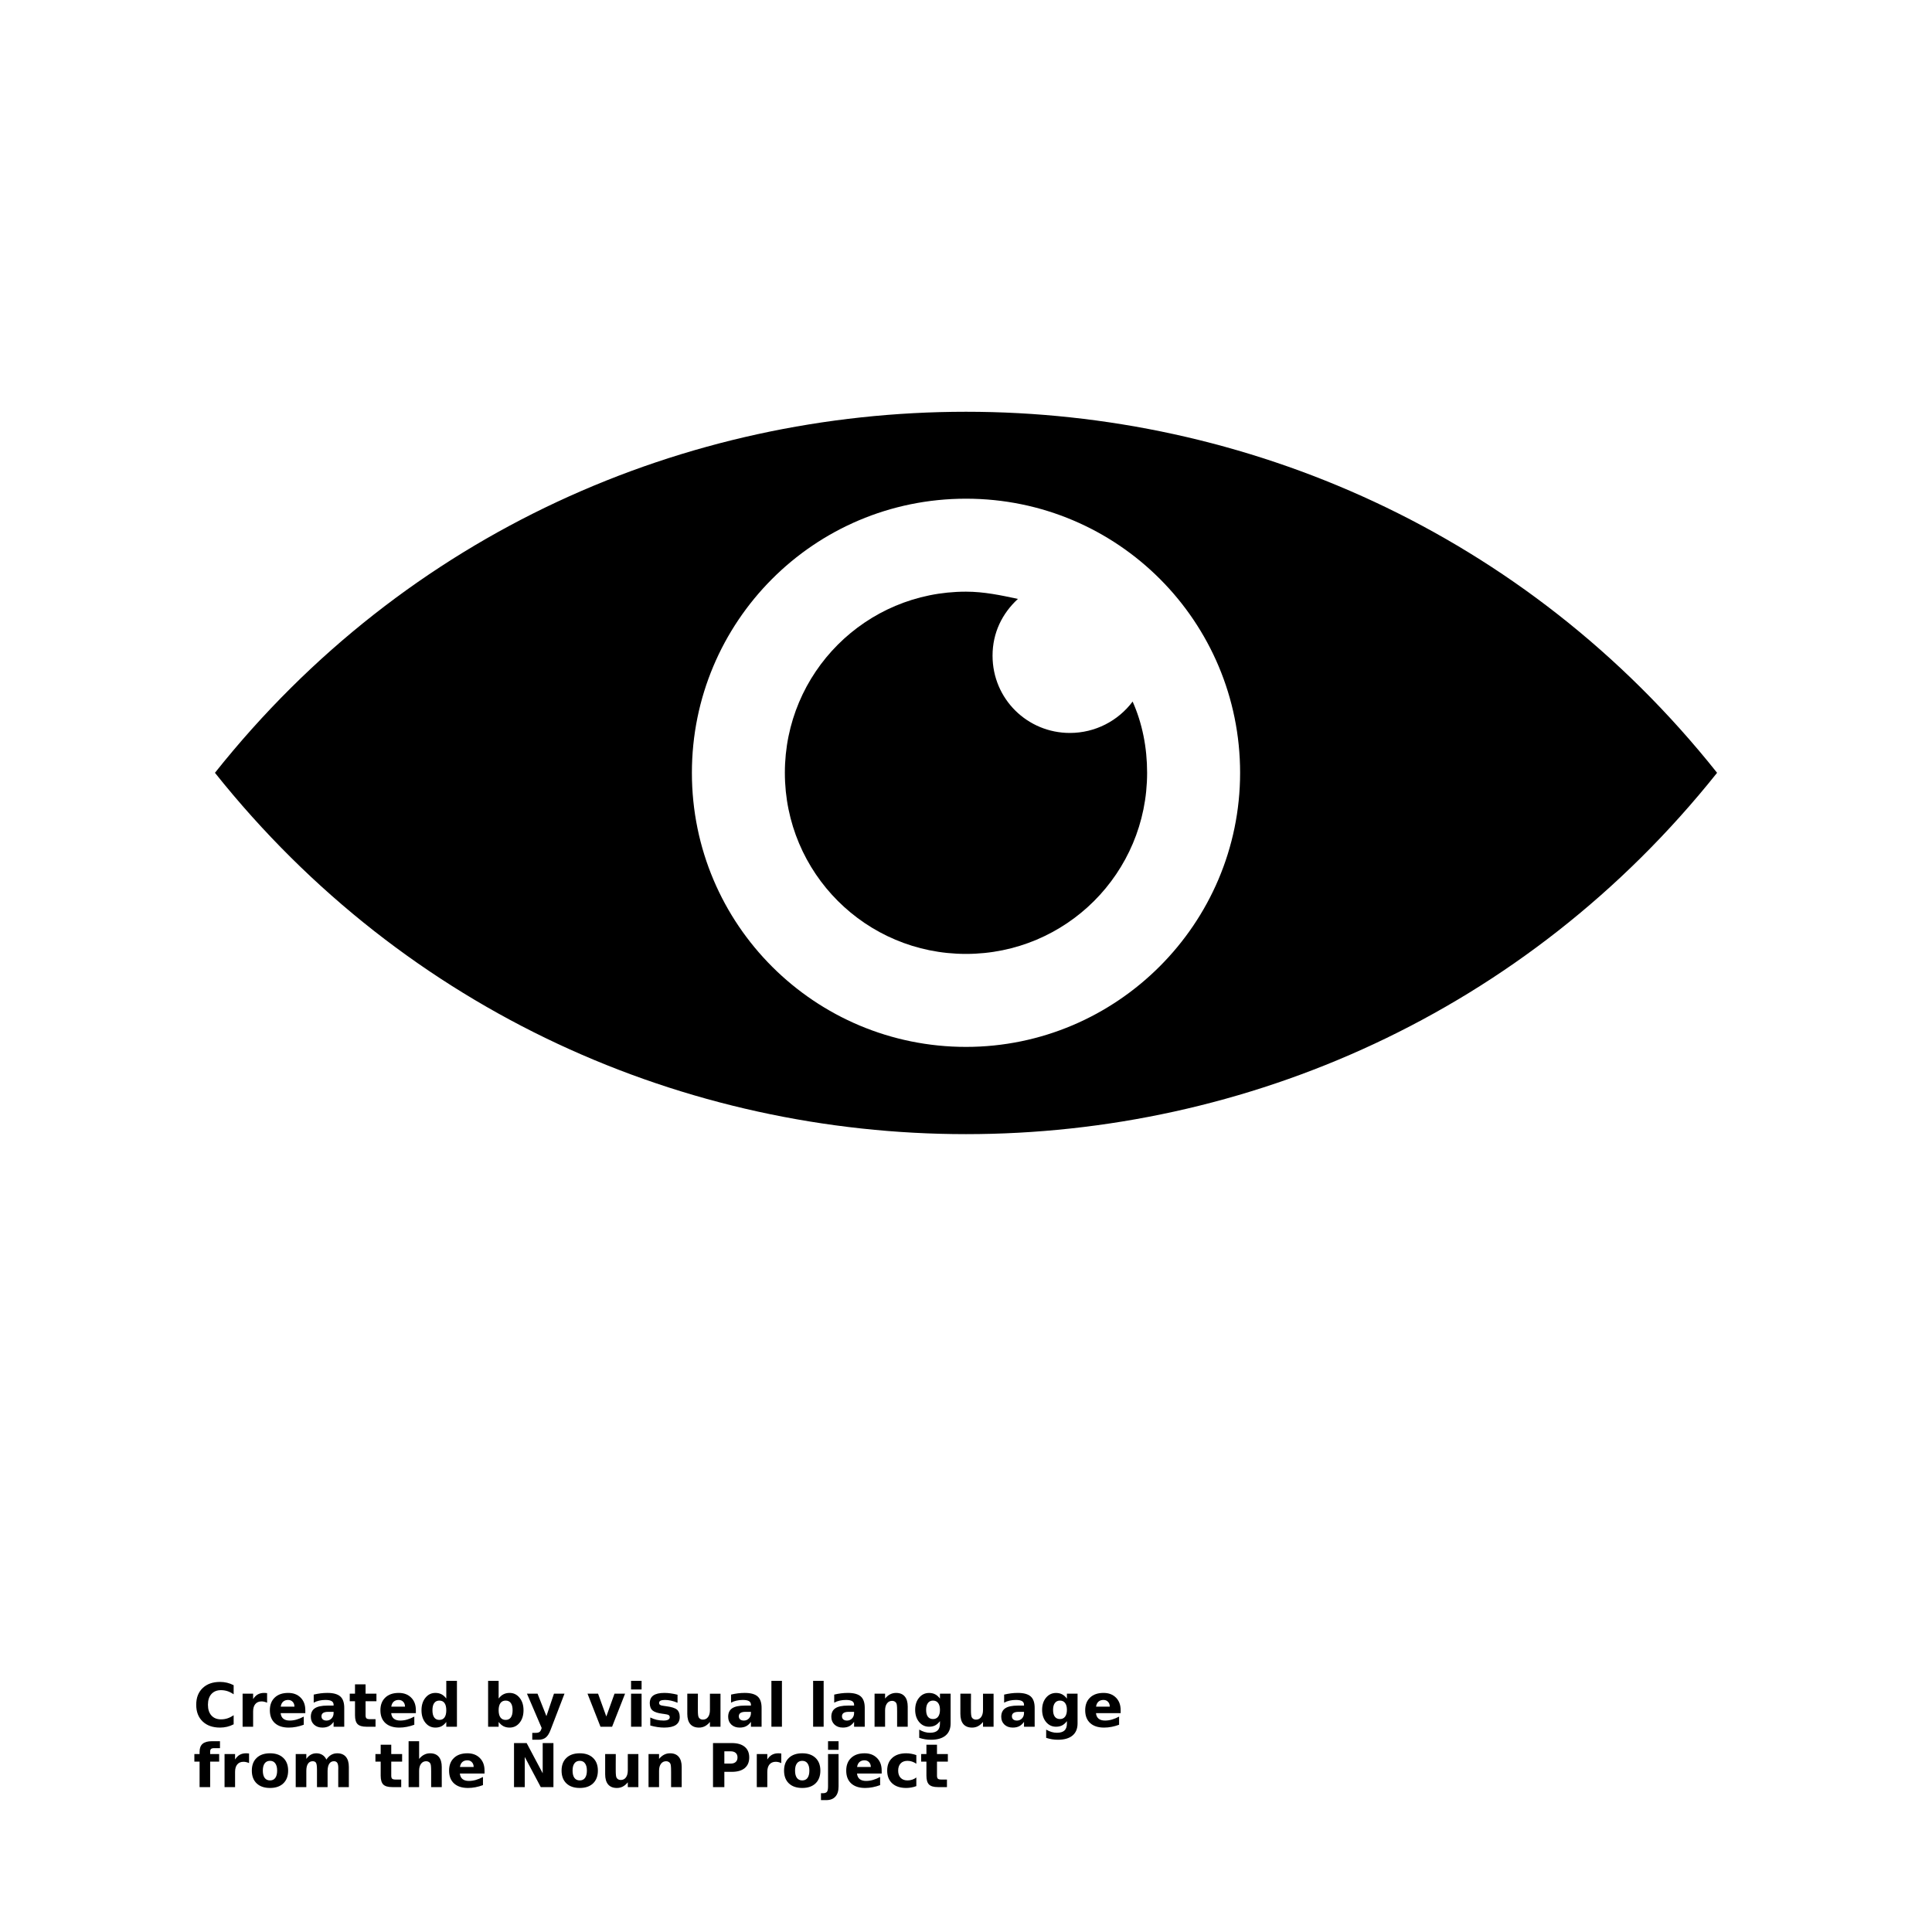
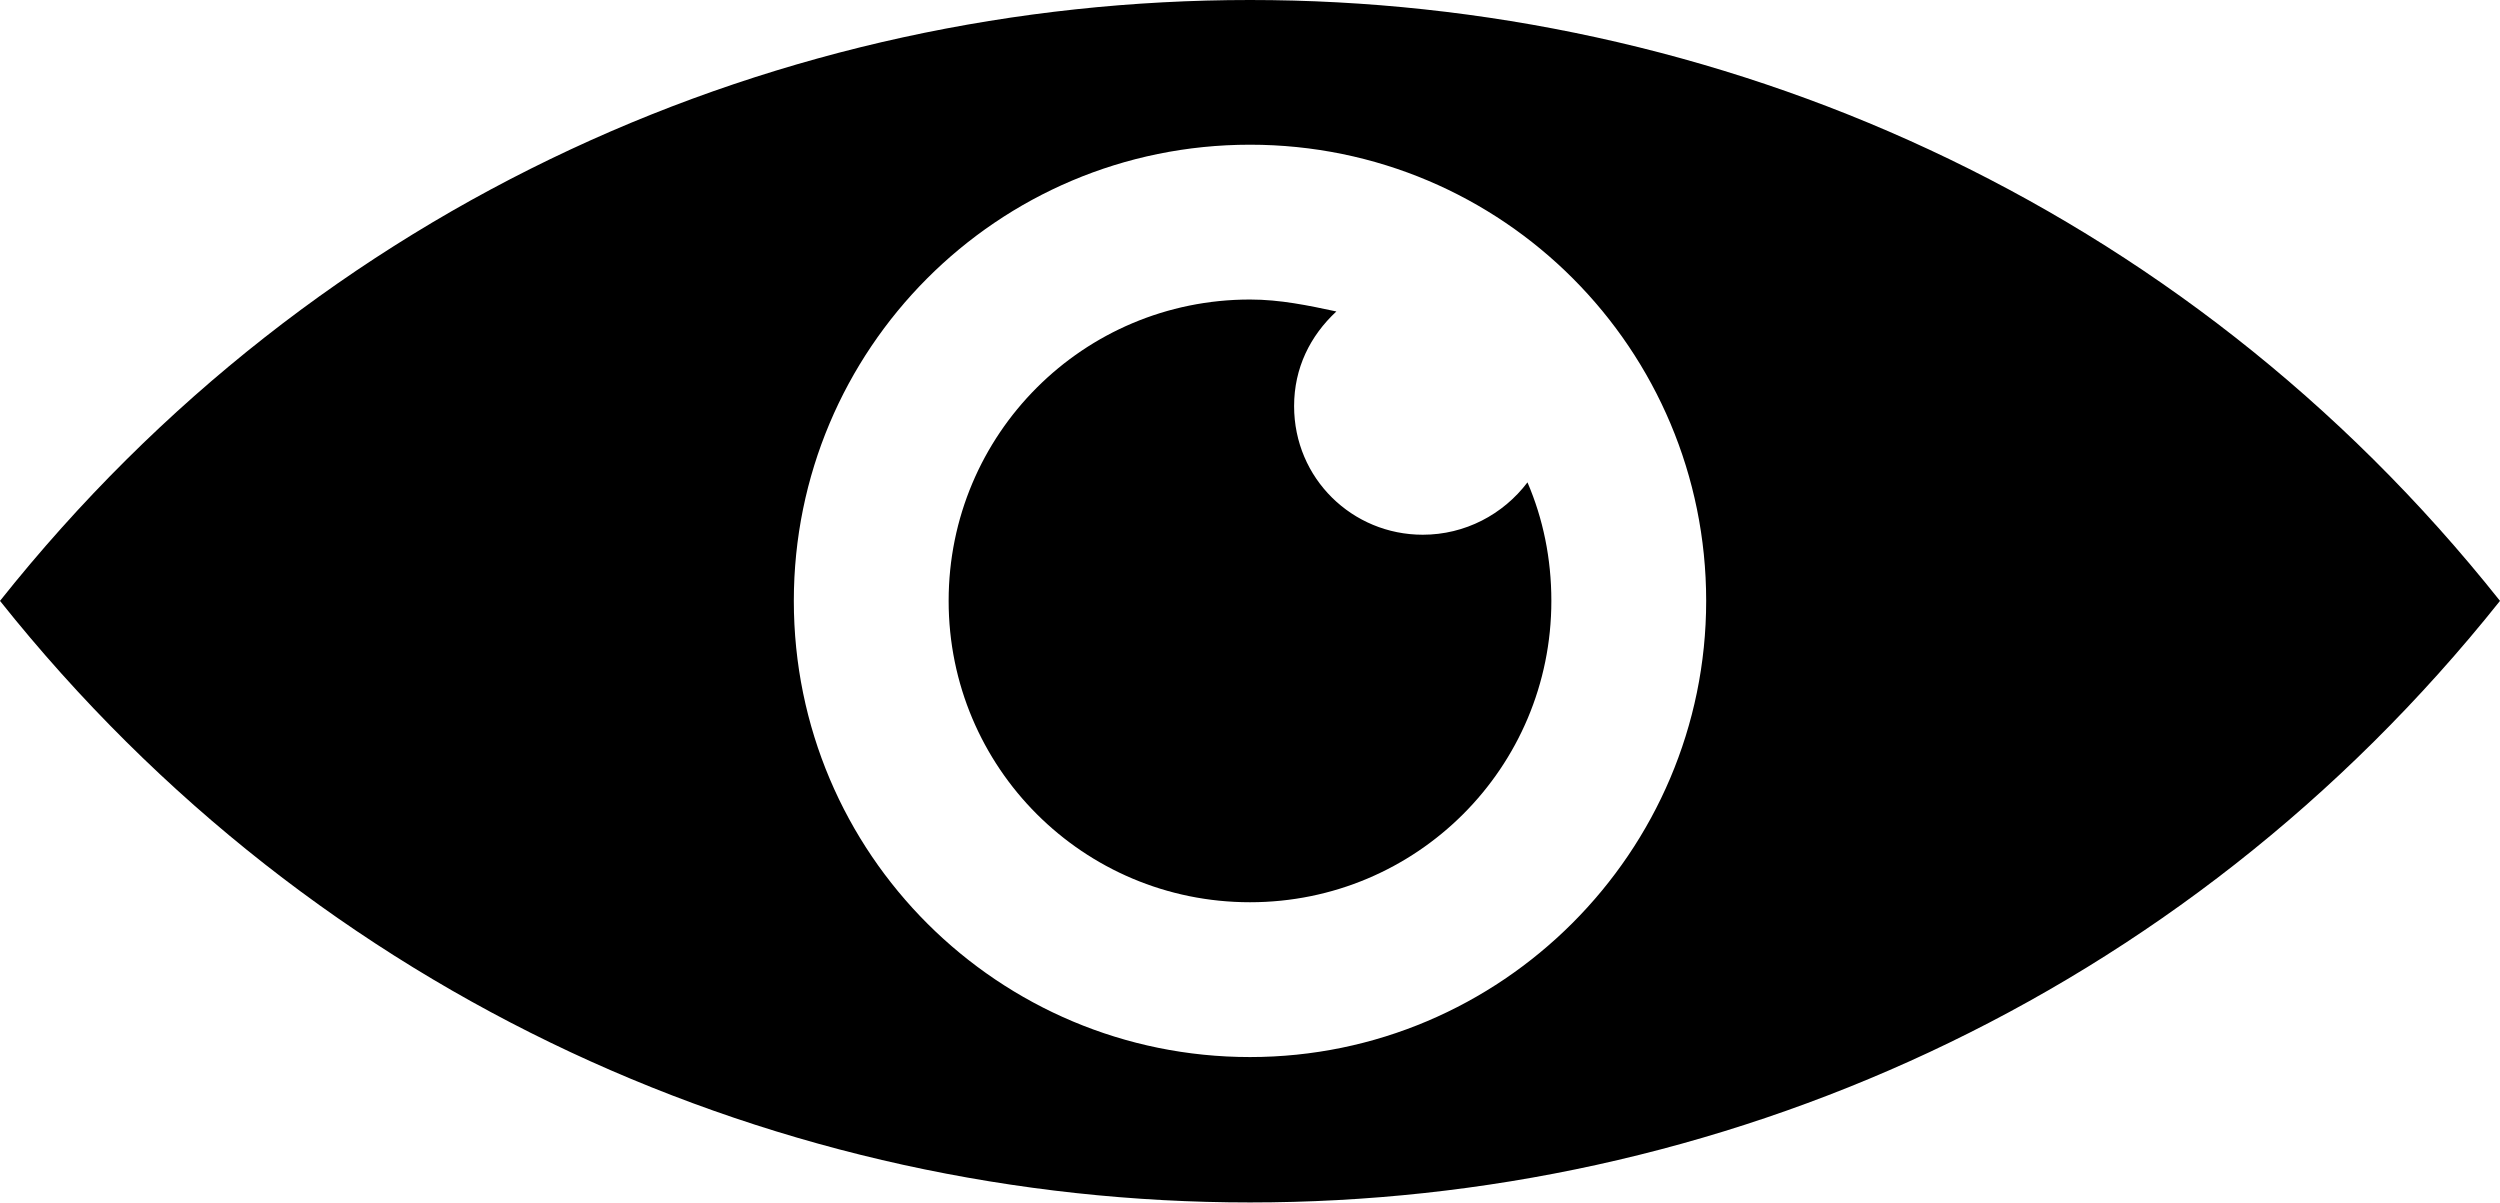
- <svg xmlns="http://www.w3.org/2000/svg" xmlns:xlink="http://www.w3.org/1999/xlink" width="700pt" height="700pt" version="1.1" viewBox="0 0 700 700">
-   <defs>
-     <symbol id="w" overflow="visible">
-       <path d="m14.656-0.875c-0.762 0.398-1.555 0.695-2.375 0.891-0.812 0.195-1.664 0.297-2.547 0.297-2.656 0-4.762-0.738-6.312-2.219-1.555-1.488-2.328-3.504-2.328-6.047 0-2.551 0.773-4.566 2.328-6.047 1.551-1.488 3.656-2.234 6.312-2.234 0.883 0 1.734 0.102 2.547 0.297 0.82 0.199 1.613 0.496 2.375 0.891v3.297c-0.762-0.52-1.512-0.898-2.25-1.141-0.742-0.238-1.523-0.359-2.344-0.359-1.469 0-2.625 0.469-3.469 1.406-0.836 0.938-1.25 2.234-1.25 3.891 0 1.648 0.414 2.938 1.25 3.875 0.844 0.938 2 1.406 3.469 1.406 0.82 0 1.602-0.117 2.344-0.359 0.738-0.238 1.488-0.617 2.25-1.141z" />
-     </symbol>
-     <symbol id="d" overflow="visible">
-       <path d="m10.719-8.703c-0.336-0.156-0.668-0.27-1-0.344-0.324-0.082-0.656-0.125-1-0.125-0.98 0-1.734 0.32-2.266 0.953-0.531 0.625-0.797 1.527-0.797 2.703v5.516h-3.812v-11.969h3.812v1.969c0.488-0.781 1.051-1.348 1.688-1.703 0.645-0.363 1.41-0.547 2.297-0.547 0.133 0 0.273 0.008 0.422 0.016 0.145 0.012 0.363 0.031 0.656 0.062z" />
-     </symbol>
-     <symbol id="a" overflow="visible">
-       <path d="m13.781-6.016v1.094h-8.938c0.094 0.898 0.414 1.57 0.969 2.016 0.551 0.449 1.328 0.672 2.328 0.672 0.801 0 1.625-0.117 2.469-0.359 0.844-0.238 1.711-0.598 2.609-1.078v2.953c-0.906 0.336-1.812 0.59-2.719 0.766s-1.812 0.266-2.719 0.266c-2.156 0-3.84-0.547-5.047-1.641-1.199-1.102-1.797-2.648-1.797-4.641 0-1.945 0.586-3.477 1.766-4.594 1.176-1.125 2.801-1.688 4.875-1.688 1.875 0 3.375 0.57 4.5 1.703 1.133 1.125 1.703 2.637 1.703 4.531zm-3.938-1.266c0-0.727-0.215-1.312-0.641-1.75-0.418-0.445-0.969-0.672-1.656-0.672-0.742 0-1.344 0.211-1.812 0.625-0.461 0.418-0.746 1.016-0.859 1.797z" />
-     </symbol>
-     <symbol id="b" overflow="visible">
-       <path d="m7.203-5.391c-0.805 0-1.406 0.137-1.812 0.406-0.398 0.273-0.594 0.672-0.594 1.203 0 0.48 0.16 0.859 0.484 1.141 0.32 0.273 0.773 0.406 1.359 0.406 0.719 0 1.32-0.254 1.812-0.766 0.488-0.52 0.734-1.172 0.734-1.953v-0.438zm5.844-1.438v6.828h-3.859v-1.766c-0.512 0.719-1.09 1.246-1.734 1.578-0.637 0.332-1.418 0.5-2.344 0.5-1.242 0-2.246-0.359-3.016-1.078-0.773-0.727-1.156-1.672-1.156-2.828 0-1.395 0.477-2.422 1.438-3.078 0.969-0.656 2.488-0.984 4.562-0.984h2.25v-0.297c0-0.602-0.242-1.047-0.719-1.328-0.48-0.281-1.227-0.422-2.234-0.422-0.812 0-1.574 0.086-2.281 0.25-0.711 0.156-1.367 0.402-1.969 0.734v-2.922c0.82-0.195 1.645-0.348 2.469-0.453 0.82-0.102 1.648-0.156 2.484-0.156 2.156 0 3.711 0.43 4.672 1.281 0.957 0.844 1.438 2.227 1.438 4.141z" />
-     </symbol>
-     <symbol id="c" overflow="visible">
-       <path d="m6.016-15.359v3.391h3.938v2.734h-3.938v5.078c0 0.555 0.109 0.93 0.328 1.125 0.219 0.199 0.656 0.297 1.312 0.297h1.969v2.734h-3.281c-1.512 0-2.586-0.312-3.219-0.938-0.625-0.633-0.938-1.707-0.938-3.219v-5.078h-1.906v-2.734h1.906v-3.391z" />
-     </symbol>
-     <symbol id="m" overflow="visible">
-       <path d="m9.969-10.219v-6.406h3.859v16.625h-3.859v-1.734c-0.523 0.711-1.102 1.23-1.734 1.562-0.637 0.32-1.371 0.484-2.203 0.484-1.469 0-2.68-0.582-3.625-1.75-0.949-1.176-1.422-2.688-1.422-4.531s0.473-3.348 1.422-4.516c0.945-1.176 2.156-1.766 3.625-1.766 0.832 0 1.566 0.168 2.203 0.5 0.633 0.324 1.211 0.836 1.734 1.531zm-2.516 7.75c0.82 0 1.445-0.297 1.875-0.891 0.426-0.602 0.641-1.473 0.641-2.609 0-1.145-0.215-2.016-0.641-2.609-0.43-0.594-1.055-0.891-1.875-0.891-0.812 0-1.434 0.297-1.859 0.891-0.43 0.594-0.641 1.465-0.641 2.609 0 1.137 0.211 2.008 0.641 2.609 0.426 0.594 1.047 0.891 1.859 0.891z" />
-     </symbol>
-     <symbol id="l" overflow="visible">
-       <path d="m8.203-2.469c0.82 0 1.445-0.297 1.875-0.891 0.426-0.602 0.641-1.473 0.641-2.609 0-1.145-0.215-2.016-0.641-2.609-0.43-0.594-1.055-0.891-1.875-0.891-0.824 0-1.453 0.305-1.891 0.906-0.438 0.594-0.656 1.461-0.656 2.594 0 1.137 0.219 2.008 0.656 2.609 0.438 0.594 1.066 0.891 1.891 0.891zm-2.547-7.75c0.531-0.695 1.113-1.207 1.75-1.531 0.645-0.332 1.383-0.5 2.219-0.5 1.469 0 2.676 0.59 3.625 1.766 0.945 1.168 1.422 2.672 1.422 4.516s-0.477 3.356-1.422 4.531c-0.949 1.168-2.156 1.75-3.625 1.75-0.836 0-1.574-0.168-2.219-0.5-0.637-0.332-1.219-0.848-1.75-1.547v1.734h-3.812v-16.625h3.812z" />
-     </symbol>
-     <symbol id="k" overflow="visible">
-       <path d="m0.266-11.969h3.828l3.219 8.125 2.734-8.125h3.812l-5.031 13.094c-0.5 1.332-1.09 2.266-1.766 2.797-0.668 0.531-1.555 0.797-2.656 0.797h-2.219v-2.5h1.203c0.645 0 1.113-0.105 1.406-0.312 0.301-0.211 0.531-0.578 0.688-1.109l0.109-0.344z" />
-     </symbol>
-     <symbol id="j" overflow="visible">
-       <path d="m0.328-11.969h3.828l2.984 8.266 2.969-8.266h3.828l-4.703 11.969h-4.203z" />
-     </symbol>
-     <symbol id="v" overflow="visible">
-       <path d="m1.844-11.969h3.812v11.969h-3.812zm0-4.656h3.812v3.125h-3.812z" />
-     </symbol>
-     <symbol id="u" overflow="visible">
-       <path d="m11.188-11.594v2.906c-0.824-0.344-1.617-0.598-2.375-0.766-0.762-0.164-1.48-0.25-2.156-0.25-0.73 0-1.273 0.09-1.625 0.266-0.355 0.18-0.531 0.461-0.531 0.844 0 0.305 0.133 0.539 0.406 0.703 0.27 0.168 0.75 0.289 1.438 0.359l0.672 0.094c1.957 0.25 3.273 0.664 3.953 1.234 0.676 0.574 1.016 1.465 1.016 2.672 0 1.281-0.469 2.246-1.406 2.891-0.938 0.637-2.344 0.953-4.219 0.953-0.781 0-1.594-0.062-2.438-0.188s-1.715-0.312-2.609-0.562v-2.906c0.758 0.375 1.539 0.656 2.344 0.844 0.801 0.18 1.613 0.266 2.438 0.266 0.75 0 1.312-0.102 1.688-0.312 0.383-0.207 0.578-0.508 0.578-0.906 0-0.344-0.133-0.598-0.391-0.766-0.262-0.164-0.781-0.297-1.562-0.391l-0.672-0.094c-1.699-0.207-2.891-0.598-3.578-1.172-0.688-0.582-1.031-1.461-1.031-2.641 0-1.27 0.43-2.207 1.297-2.812 0.875-0.613 2.211-0.922 4.016-0.922 0.695 0 1.43 0.055 2.203 0.156 0.781 0.105 1.629 0.273 2.547 0.5z" />
-     </symbol>
-     <symbol id="f" overflow="visible">
-       <path d="m1.703-4.656v-7.312h3.844v1.203c0 0.648-0.008 1.461-0.016 2.438v1.969c0 0.961 0.023 1.652 0.078 2.078 0.051 0.418 0.133 0.727 0.25 0.922 0.156 0.25 0.359 0.445 0.609 0.578 0.258 0.137 0.551 0.203 0.875 0.203 0.801 0 1.426-0.305 1.875-0.922 0.457-0.613 0.688-1.469 0.688-2.562v-5.906h3.828v11.969h-3.828v-1.734c-0.574 0.699-1.184 1.215-1.828 1.547-0.648 0.332-1.355 0.5-2.125 0.5-1.387 0-2.445-0.422-3.172-1.266-0.719-0.852-1.078-2.086-1.078-3.703z" />
-     </symbol>
-     <symbol id="i" overflow="visible">
-       <path d="m1.844-16.625h3.812v16.625h-3.812z" />
-     </symbol>
-     <symbol id="h" overflow="visible">
-       <path d="m13.859-7.281v7.281h-3.844v-5.578c0-1.031-0.027-1.738-0.078-2.125-0.043-0.395-0.121-0.688-0.234-0.875-0.148-0.25-0.352-0.441-0.609-0.578-0.25-0.145-0.543-0.219-0.875-0.219-0.793 0-1.418 0.312-1.875 0.938-0.461 0.617-0.688 1.465-0.688 2.547v5.891h-3.812v-11.969h3.812v1.75c0.582-0.695 1.195-1.207 1.844-1.531 0.645-0.332 1.359-0.5 2.141-0.5 1.383 0 2.43 0.43 3.141 1.281 0.719 0.844 1.078 2.074 1.078 3.688z" />
-     </symbol>
-     <symbol id="g" overflow="visible">
-       <path d="m9.969-2.031c-0.523 0.699-1.102 1.215-1.734 1.547-0.637 0.324-1.371 0.484-2.203 0.484-1.461 0-2.668-0.57-3.625-1.719-0.949-1.156-1.422-2.625-1.422-4.406s0.473-3.242 1.422-4.391c0.957-1.145 2.164-1.719 3.625-1.719 0.832 0 1.566 0.168 2.203 0.5 0.633 0.324 1.211 0.84 1.734 1.547v-1.781h3.859v10.766c0 1.914-0.609 3.379-1.828 4.391-1.219 1.02-2.981 1.531-5.281 1.531-0.75 0-1.477-0.059-2.172-0.172-0.699-0.117-1.398-0.289-2.094-0.516v-2.984c0.664 0.383 1.316 0.672 1.953 0.859 0.645 0.188 1.289 0.281 1.938 0.281 1.25 0 2.164-0.277 2.75-0.828 0.582-0.543 0.875-1.395 0.875-2.562zm-2.516-7.438c-0.793 0-1.406 0.293-1.844 0.875-0.438 0.586-0.656 1.406-0.656 2.469 0 1.105 0.211 1.938 0.641 2.5 0.426 0.562 1.047 0.844 1.859 0.844 0.801 0 1.422-0.289 1.859-0.875 0.438-0.582 0.656-1.406 0.656-2.469s-0.219-1.883-0.656-2.469c-0.438-0.582-1.059-0.875-1.859-0.875z" />
-     </symbol>
-     <symbol id="t" overflow="visible">
-       <path d="m9.703-16.625v2.516h-2.109c-0.543 0-0.922 0.102-1.141 0.297-0.211 0.199-0.312 0.539-0.312 1.016v0.828h3.266v2.734h-3.266v9.234h-3.828v-9.234h-1.891v-2.734h1.891v-0.828c0-1.301 0.363-2.266 1.094-2.891 0.727-0.625 1.852-0.938 3.375-0.938z" />
-     </symbol>
-     <symbol id="e" overflow="visible">
-       <path d="m7.531-9.516c-0.844 0-1.492 0.309-1.938 0.922-0.449 0.605-0.672 1.48-0.672 2.625 0 1.148 0.223 2.027 0.672 2.641 0.445 0.605 1.094 0.906 1.938 0.906 0.832 0 1.469-0.301 1.906-0.906 0.445-0.613 0.672-1.492 0.672-2.641 0-1.145-0.227-2.019-0.672-2.625-0.438-0.613-1.074-0.922-1.906-0.922zm0-2.734c2.051 0 3.656 0.559 4.812 1.672 1.164 1.105 1.75 2.641 1.75 4.609s-0.586 3.512-1.75 4.625c-1.156 1.105-2.762 1.656-4.812 1.656-2.062 0-3.68-0.551-4.844-1.656-1.168-1.113-1.75-2.656-1.75-4.625s0.582-3.504 1.75-4.609c1.164-1.113 2.781-1.672 4.844-1.672z" />
-     </symbol>
-     <symbol id="s" overflow="visible">
-       <path d="m12.922-9.969c0.488-0.75 1.062-1.316 1.719-1.703 0.664-0.383 1.398-0.578 2.203-0.578 1.375 0 2.422 0.43 3.141 1.281 0.719 0.844 1.078 2.074 1.078 3.688v7.281h-3.844v-6.234c0.008-0.094 0.016-0.188 0.016-0.281v-0.438c0-0.844-0.125-1.457-0.375-1.844-0.25-0.383-0.652-0.578-1.203-0.578-0.73 0-1.293 0.305-1.688 0.906-0.387 0.594-0.59 1.461-0.609 2.594v5.875h-3.844v-6.234c0-1.32-0.117-2.176-0.344-2.562-0.23-0.383-0.637-0.578-1.219-0.578-0.73 0-1.297 0.305-1.703 0.906-0.398 0.605-0.594 1.465-0.594 2.578v5.891h-3.844v-11.969h3.844v1.75c0.469-0.664 1.004-1.172 1.609-1.516 0.613-0.344 1.289-0.516 2.031-0.516 0.82 0 1.551 0.199 2.188 0.594 0.633 0.398 1.113 0.961 1.438 1.688z" />
-     </symbol>
-     <symbol id="r" overflow="visible">
-       <path d="m13.859-7.281v7.281h-3.844v-5.547c0-1.051-0.027-1.77-0.078-2.156-0.043-0.395-0.121-0.688-0.234-0.875-0.148-0.25-0.352-0.441-0.609-0.578-0.25-0.145-0.543-0.219-0.875-0.219-0.793 0-1.418 0.312-1.875 0.938-0.461 0.617-0.688 1.465-0.688 2.547v5.891h-3.812v-16.625h3.812v6.406c0.582-0.695 1.195-1.207 1.844-1.531 0.645-0.332 1.359-0.5 2.141-0.5 1.383 0 2.43 0.43 3.141 1.281 0.719 0.844 1.078 2.074 1.078 3.688z" />
-     </symbol>
-     <symbol id="q" overflow="visible">
-       <path d="m2.016-15.953h4.578l5.812 10.938v-10.938h3.891v15.953h-4.594l-5.797-10.938v10.938h-3.891z" />
-     </symbol>
-     <symbol id="p" overflow="visible">
-       <path d="m2.016-15.953h6.812c2.031 0 3.586 0.453 4.672 1.359 1.094 0.898 1.641 2.18 1.641 3.844 0 1.68-0.547 2.969-1.641 3.875-1.086 0.898-2.641 1.344-4.672 1.344h-2.703v5.531h-4.109zm4.109 2.984v4.453h2.266c0.801 0 1.414-0.191 1.844-0.578 0.438-0.383 0.656-0.938 0.656-1.656 0-0.707-0.219-1.254-0.656-1.641-0.43-0.383-1.043-0.578-1.844-0.578z" />
-     </symbol>
-     <symbol id="o" overflow="visible">
-       <path d="m1.844-11.969h3.812v11.75c0 1.602-0.387 2.828-1.156 3.672-0.762 0.844-1.871 1.266-3.328 1.266h-1.891v-2.5h0.656c0.727 0 1.227-0.168 1.5-0.5 0.27-0.324 0.406-0.969 0.406-1.938zm0-4.656h3.812v3.125h-3.812z" />
-     </symbol>
-     <symbol id="n" overflow="visible">
-       <path d="m11.5-11.594v3.125c-0.523-0.352-1.043-0.613-1.562-0.781-0.523-0.176-1.062-0.266-1.625-0.266-1.074 0-1.906 0.312-2.5 0.938s-0.891 1.496-0.891 2.609c0 1.117 0.297 1.984 0.891 2.609s1.426 0.938 2.5 0.938c0.594 0 1.156-0.086 1.688-0.266 0.539-0.176 1.039-0.441 1.5-0.797v3.125c-0.594 0.23-1.199 0.395-1.812 0.5-0.617 0.113-1.234 0.172-1.859 0.172-2.156 0-3.844-0.551-5.062-1.656-1.219-1.113-1.828-2.656-1.828-4.625s0.609-3.504 1.828-4.609c1.219-1.113 2.906-1.672 5.062-1.672 0.625 0 1.238 0.059 1.844 0.172 0.613 0.105 1.223 0.266 1.828 0.484z" />
-     </symbol>
-   </defs>
+ <svg xmlns="http://www.w3.org/2000/svg" version="1.1" id="Layer_1" x="0px" y="0px" viewBox="0 0 544.2 261.7" style="enable-background:new 0 0 544.2 261.7;" xml:space="preserve">
  <g>
-     <path d="m350 149.19c-101.5 0-202.56 43.312-272.12 130.81 139.12 174.56 405.12 174.56 544.25 0-69.562-87.5-171.06-130.81-272.12-130.81zm0 230.12c-54.688 0-99.312-44.188-99.312-99.312 0-54.688 44.188-99.312 99.312-99.312s99.312 44.625 99.312 99.312-44.625 99.312-99.312 99.312z" />
-     <path d="m387.62 265.56c-15.312 0-28-12.25-28-28 0-8.312 3.5-15.312 9.188-20.562-6.125-1.312-12.25-2.625-18.812-2.625-36.312 0-65.625 29.312-65.625 65.625s29.312 65.625 65.625 65.625 65.625-29.312 65.625-65.625c0-9.188-1.75-17.938-5.25-25.812-5.25 7-13.562 11.375-22.75 11.375z" />
-     <use x="70" y="625.625" xlink:href="#w" />
-     <use x="86.055" y="625.625" xlink:href="#d" />
-     <use x="96.84" y="625.625" xlink:href="#a" />
-     <use x="111.68" y="625.625" xlink:href="#b" />
-     <use x="126.438" y="625.625" xlink:href="#c" />
-     <use x="136.895" y="625.625" xlink:href="#a" />
-     <use x="151.73" y="625.625" xlink:href="#m" />
-     <use x="175.008" y="625.625" xlink:href="#l" />
-     <use x="190.664" y="625.625" xlink:href="#k" />
-     <use x="212.539" y="625.625" xlink:href="#j" />
-     <use x="226.801" y="625.625" xlink:href="#v" />
-     <use x="234.297" y="625.625" xlink:href="#u" />
-     <use x="247.316" y="625.625" xlink:href="#f" />
-     <use x="262.891" y="625.625" xlink:href="#b" />
-     <use x="277.652" y="625.625" xlink:href="#i" />
-     <use x="292.766" y="625.625" xlink:href="#i" />
-     <use x="300.266" y="625.625" xlink:href="#b" />
-     <use x="315.027" y="625.625" xlink:href="#h" />
-     <use x="330.598" y="625.625" xlink:href="#g" />
-     <use x="346.258" y="625.625" xlink:href="#f" />
-     <use x="361.832" y="625.625" xlink:href="#b" />
-     <use x="376.594" y="625.625" xlink:href="#g" />
-     <use x="392.25" y="625.625" xlink:href="#a" />
-     <use x="70" y="647.5" xlink:href="#t" />
-     <use x="79.516" y="647.5" xlink:href="#d" />
-     <use x="90.305" y="647.5" xlink:href="#e" />
-     <use x="105.332" y="647.5" xlink:href="#s" />
-     <use x="135.742" y="647.5" xlink:href="#c" />
-     <use x="146.199" y="647.5" xlink:href="#r" />
-     <use x="161.773" y="647.5" xlink:href="#a" />
-     <use x="184.223" y="647.5" xlink:href="#q" />
-     <use x="202.531" y="647.5" xlink:href="#e" />
-     <use x="217.559" y="647.5" xlink:href="#f" />
-     <use x="233.133" y="647.5" xlink:href="#h" />
-     <use x="256.32" y="647.5" xlink:href="#p" />
-     <use x="272.355" y="647.5" xlink:href="#d" />
-     <use x="283.141" y="647.5" xlink:href="#e" />
-     <use x="298.172" y="647.5" xlink:href="#o" />
-     <use x="305.668" y="647.5" xlink:href="#a" />
-     <use x="320.504" y="647.5" xlink:href="#n" />
-     <use x="333.473" y="647.5" xlink:href="#c" />
+     <path d="M272.1,0C170.6,0,69.6,43.3,0,130.8c139.1,174.6,405.1,174.6,544.2,0C474.7,43.3,373.2,0,272.1,0L272.1,0z M272.1,230.1   c-54.7,0-99.3-44.2-99.3-99.3c0-54.7,44.2-99.3,99.3-99.3s99.3,44.6,99.3,99.3S326.8,230.1,272.1,230.1z" />
+     <path d="M309.7,116.4c-15.3,0-28-12.2-28-28c0-8.3,3.5-15.3,9.2-20.6c-6.1-1.3-12.2-2.6-18.8-2.6c-36.3,0-65.6,29.3-65.6,65.6   s29.3,65.6,65.6,65.6s65.6-29.3,65.6-65.6c0-9.2-1.8-17.9-5.2-25.8C327.2,112,318.9,116.4,309.7,116.4L309.7,116.4z" />
  </g>
</svg>
